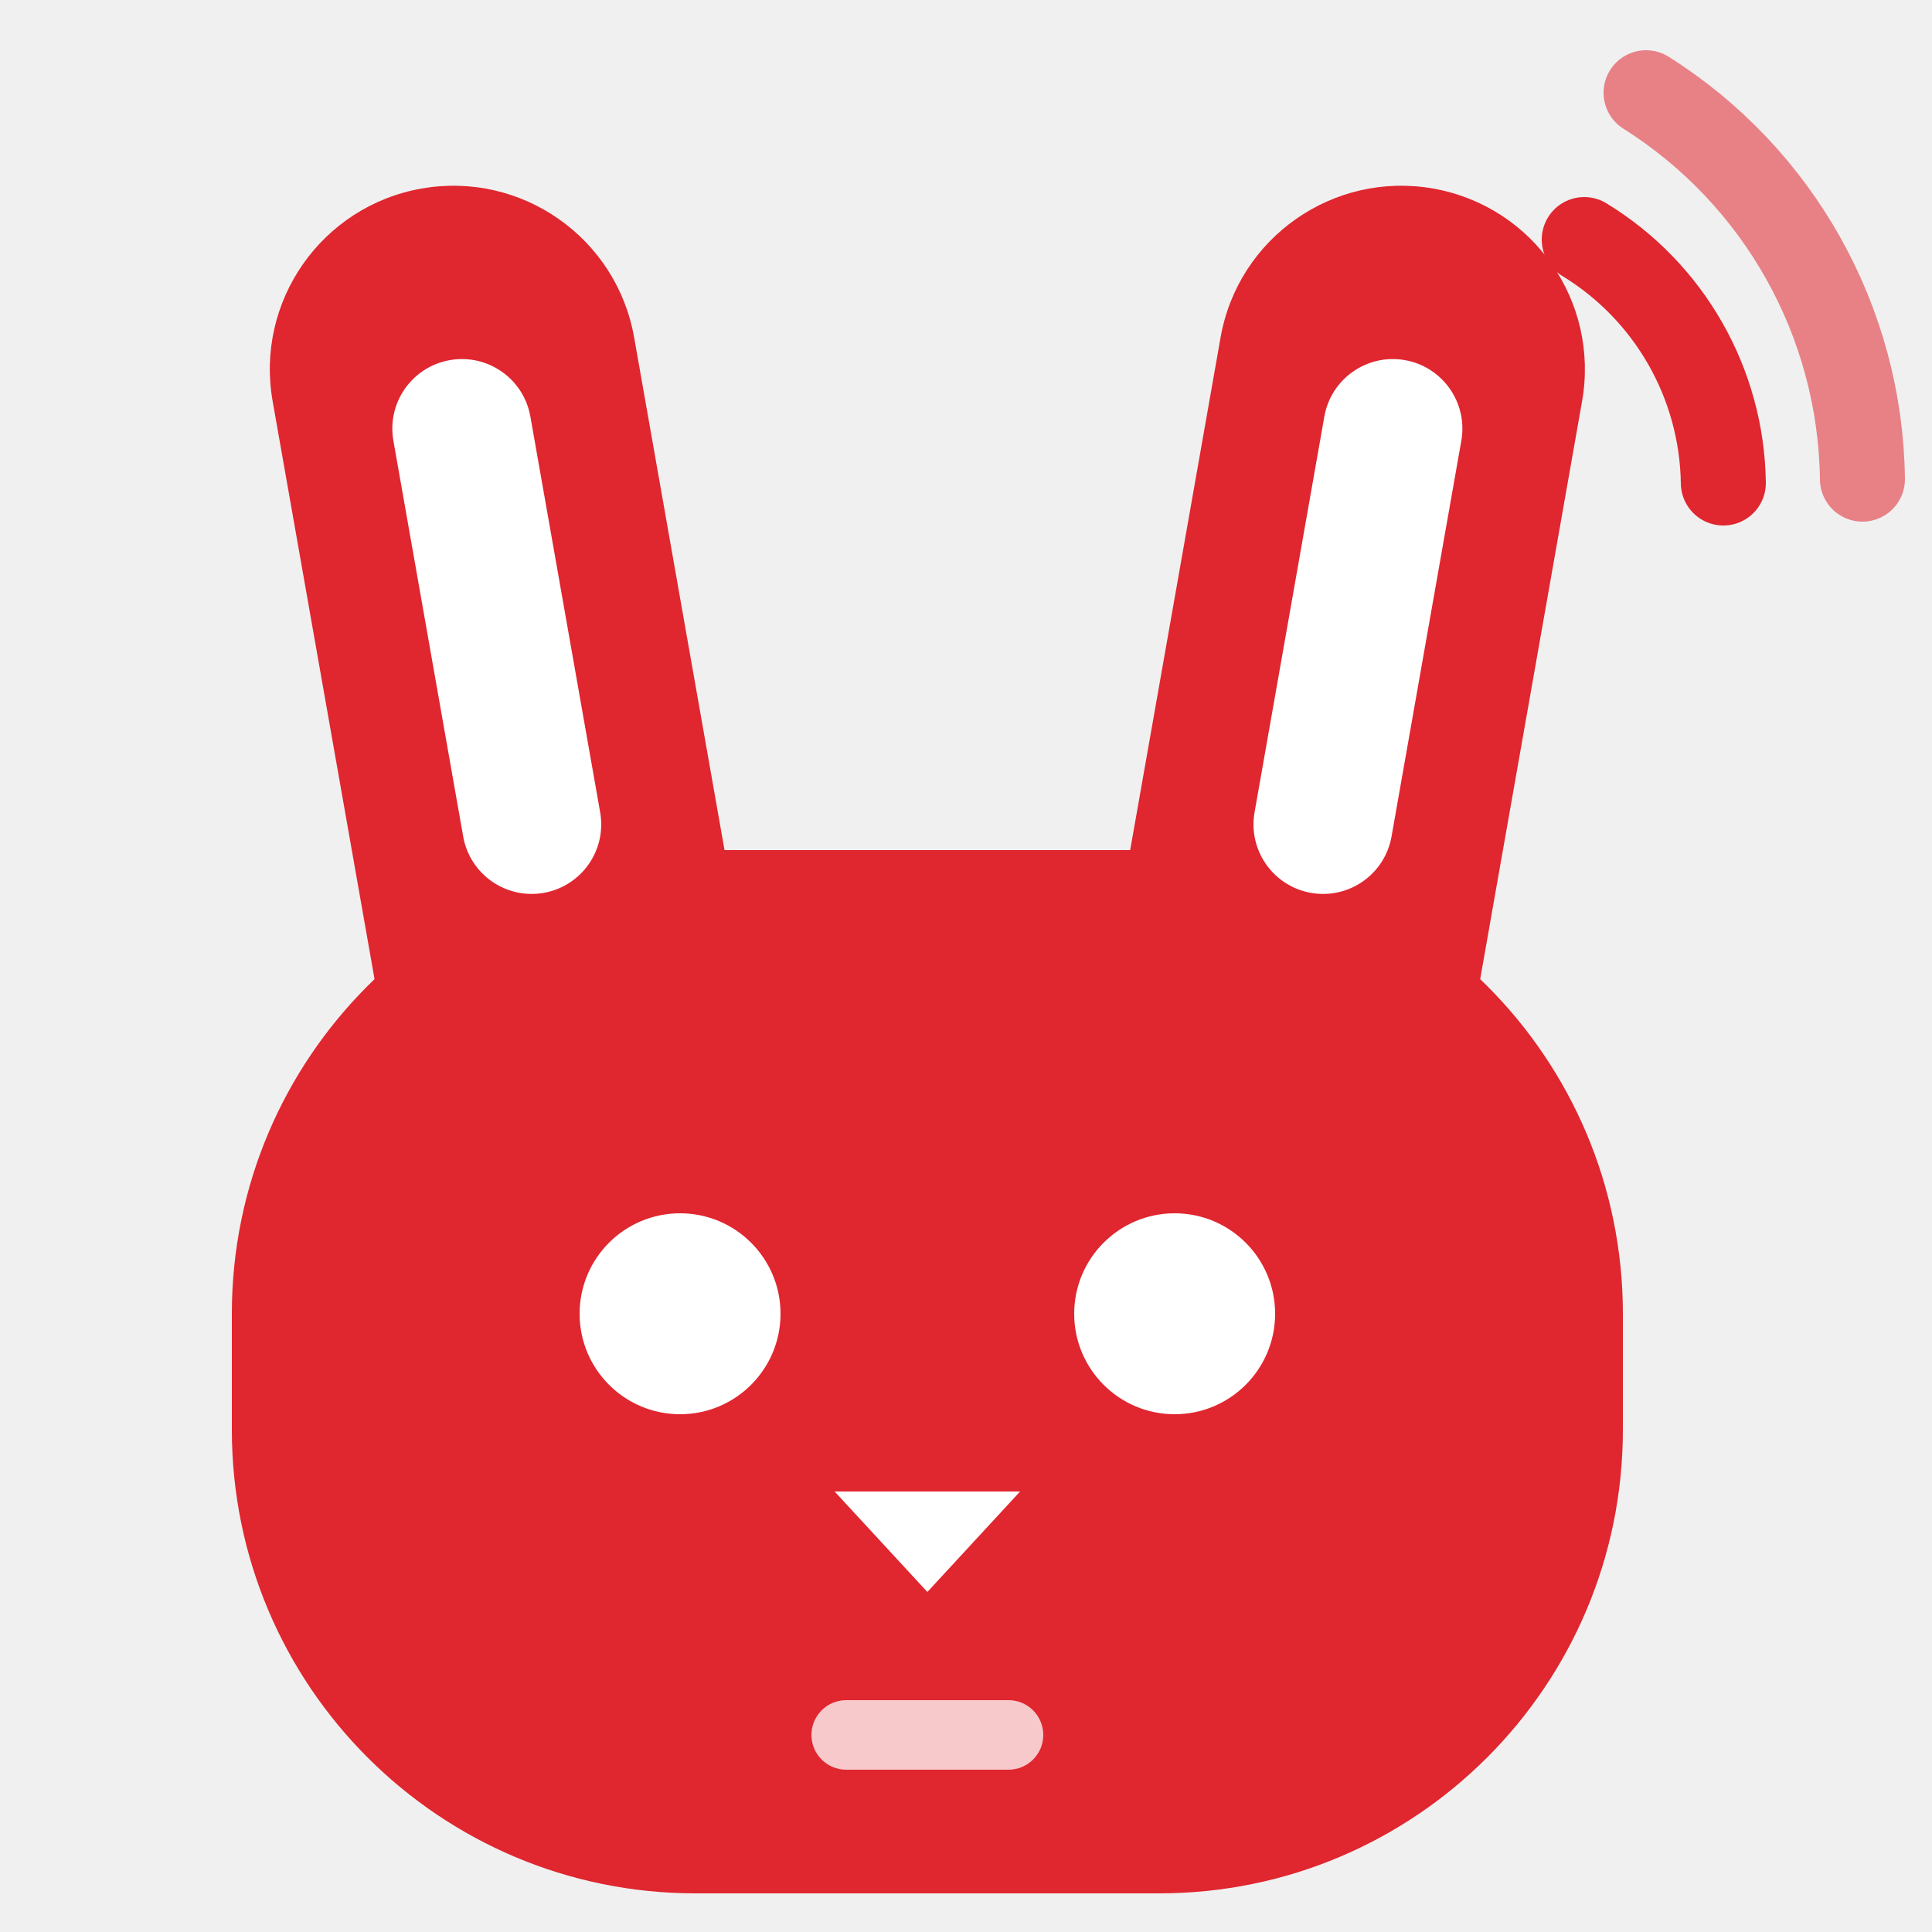
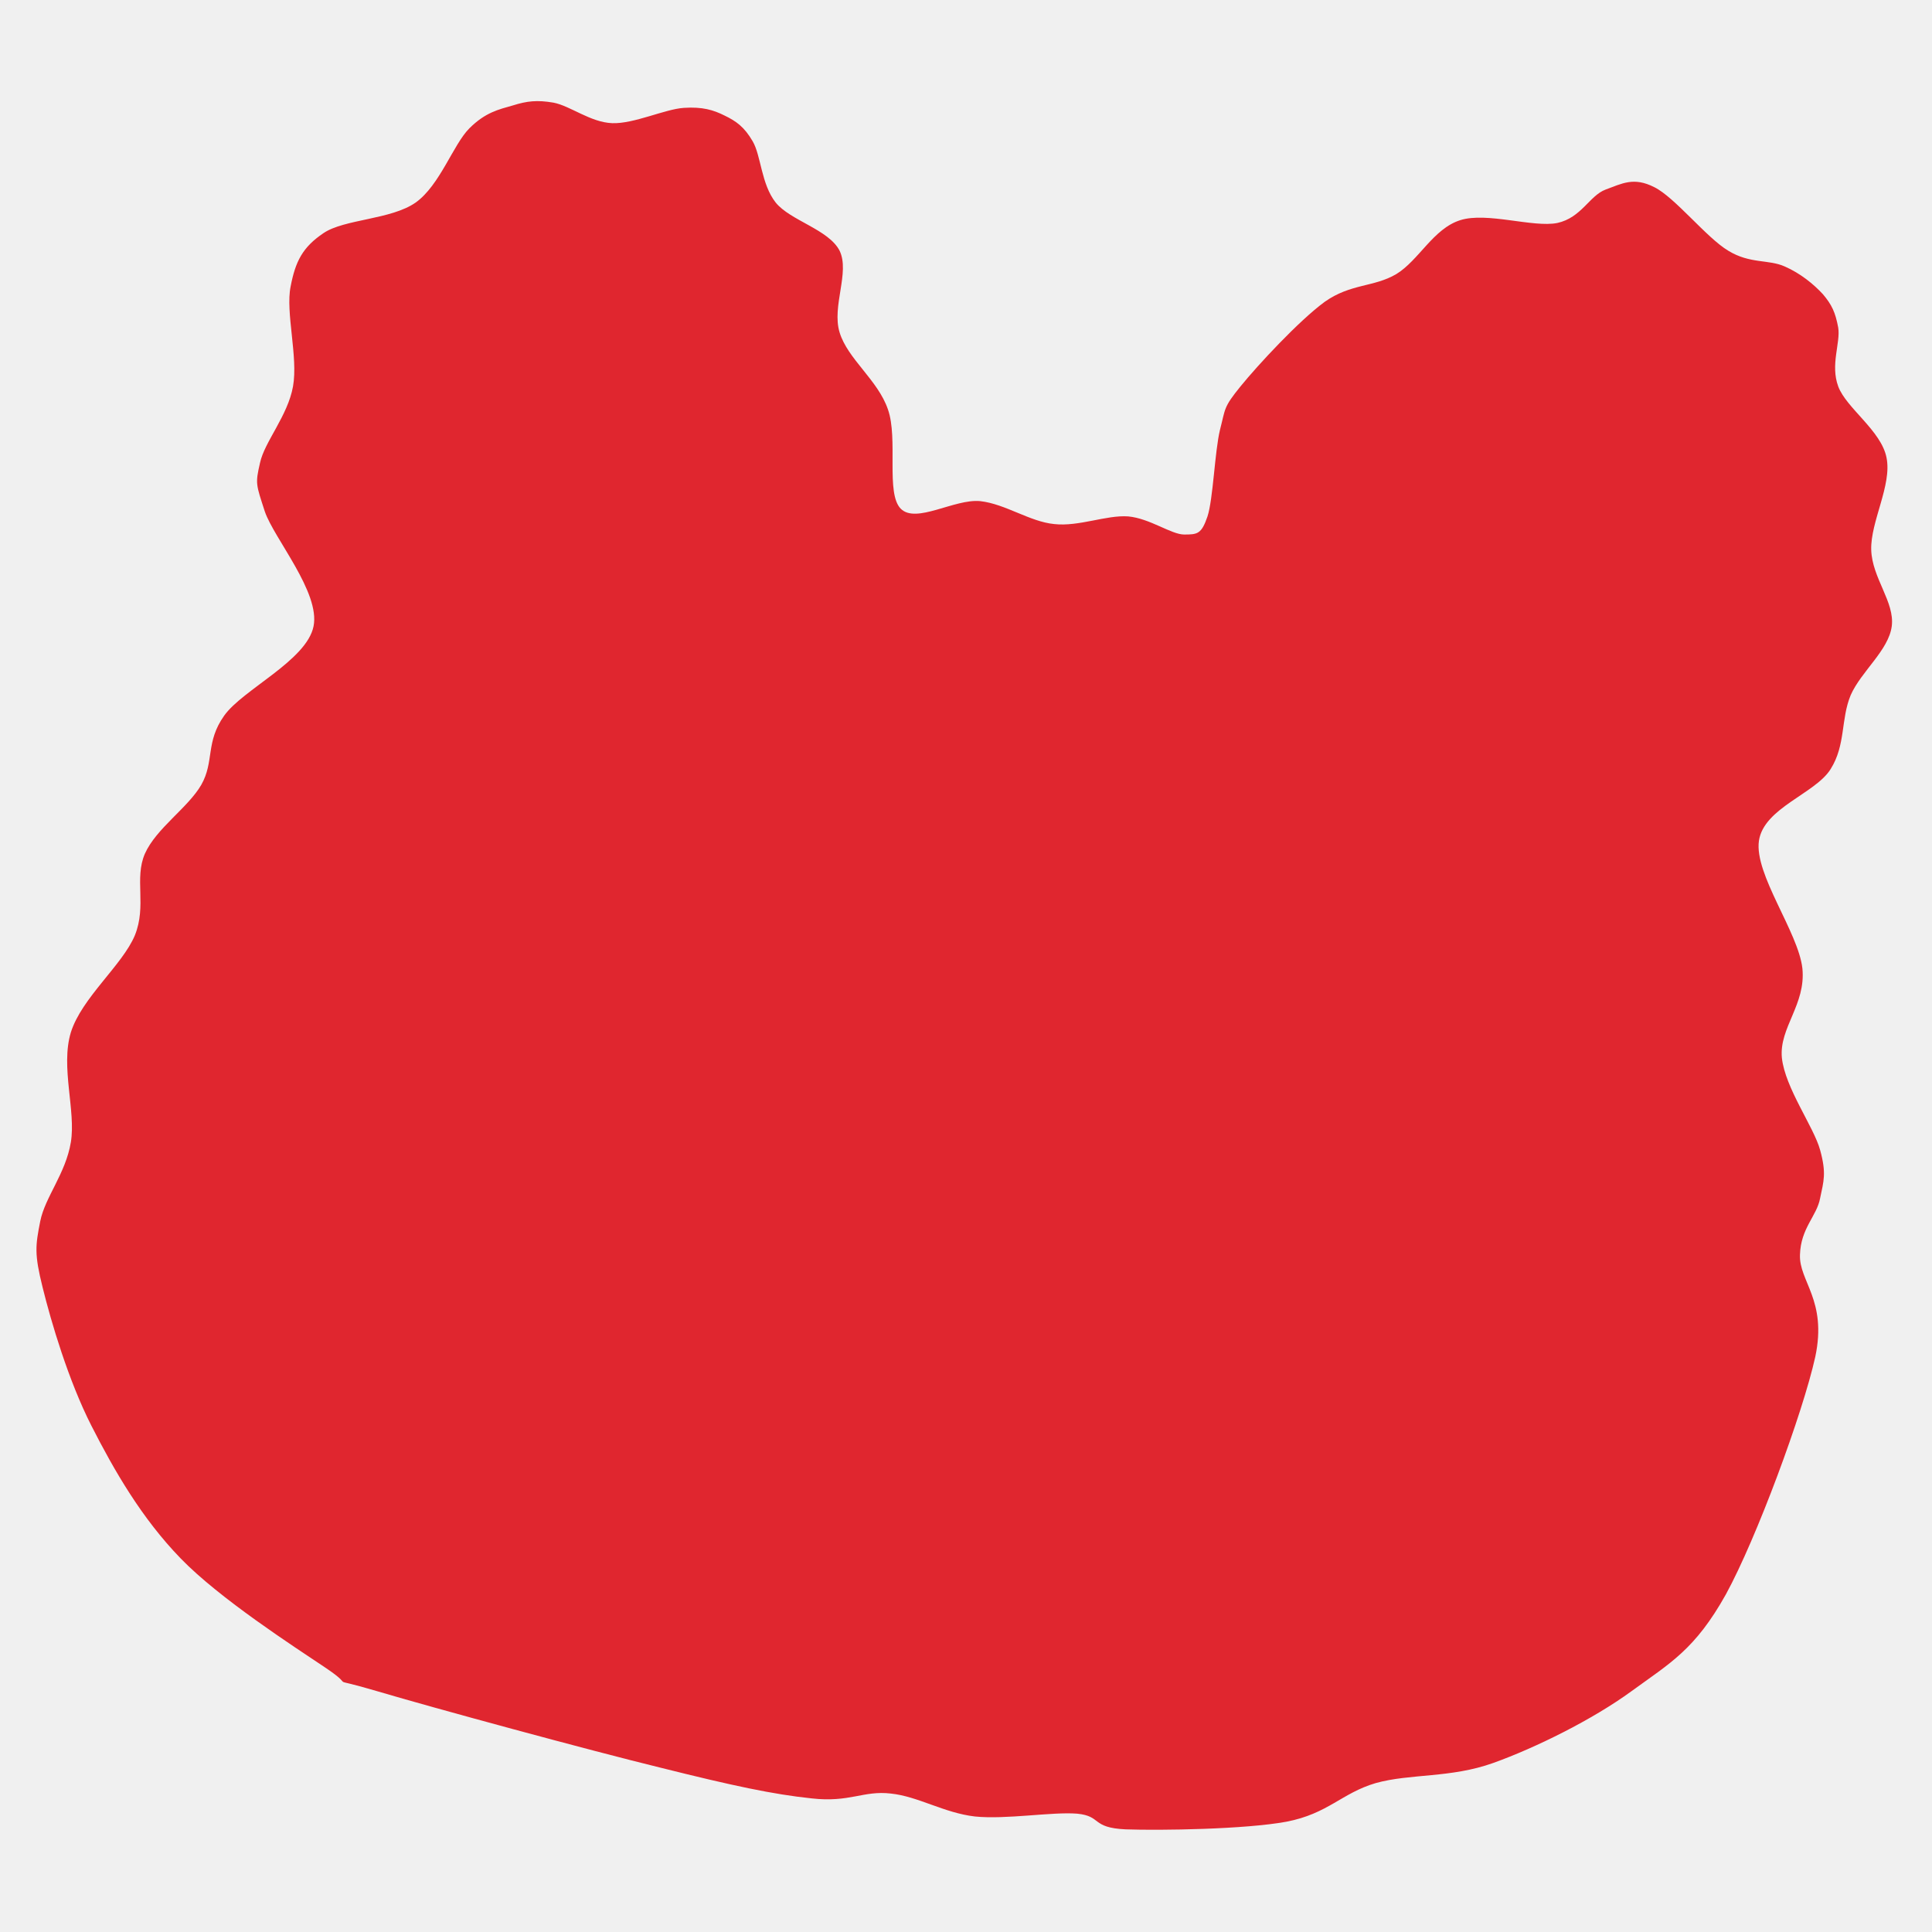
- <svg xmlns="http://www.w3.org/2000/svg" viewBox="0 -3 50 50" width="100" height="100">
-   <g fill="#E0262F">
-     <rect x="10.5" y="1.5" width="9.5" height="25" rx="4.75" transform="rotate(-10 15.25 26.5)" />
-     <rect x="28" y="1.5" width="9.5" height="25" rx="4.75" transform="rotate(10 32.75 26.5)" />
-     <rect x="6" y="19" width="36" height="27" rx="12" />
-     <path d="M41 3.2a7.5 7.5 0 0 1 3.6 6.3" fill="none" stroke="#E0262F" stroke-width="2.2" stroke-linecap="round" />
-     <path d="M42.6 -0.6a12 12 0 0 1 5.6 10" fill="none" stroke="#E0262F" stroke-width="2.2" stroke-linecap="round" opacity=".55" />
-   </g>
-   <g fill="#FFFFFF">
-     <rect x="13.4" y="6" width="3.6" height="14" rx="1.8" transform="rotate(-10 15.25 26.5)" />
-     <rect x="31" y="6" width="3.6" height="14" rx="1.8" transform="rotate(10 32.75 26.5)" />
-     <circle cx="17.6" cy="31" r="2.6" />
-     <circle cx="30.4" cy="31" r="2.6" />
-     <path d="M21.6 35.6h4.8l-2.4 2.6z" />
-     <rect x="21" y="41" width="6" height="1.8" rx=".9" opacity=".75" />
-   </g>
+ <svg xmlns="http://www.w3.org/2000/svg" viewBox="0 0 48 48" width="96" height="96">
+   <path fill="#E0262F" d="M8.04 5.79C7.52 6.14 7.34 6.49 7.22 7.12C7.09 7.76 7.41 8.87 7.28 9.6C7.15 10.33 6.57 10.98 6.46 11.5C6.34 12.02 6.36 12.03 6.58 12.71C6.81 13.38 7.96 14.72 7.79 15.56C7.62 16.41 6.03 17.13 5.57 17.78C5.1 18.44 5.33 18.92 5 19.5C4.67 20.07 3.88 20.58 3.6 21.21C3.33 21.83 3.65 22.5 3.35 23.24C3.04 23.98 2.03 24.79 1.76 25.65C1.5 26.51 1.89 27.6 1.76 28.38C1.63 29.16 1.12 29.74 1 30.34C0.88 30.95 0.85 31.15 1.06 31.99C1.27 32.84 1.7 34.3 2.27 35.42C2.84 36.54 3.52 37.72 4.49 38.72C5.46 39.72 7.29 40.9 8.11 41.45C8.92 42 7.99 41.61 9.38 42.02C10.76 42.43 14.62 43.48 16.42 43.92C18.22 44.37 19.21 44.58 20.16 44.68C21.11 44.79 21.45 44.48 22.13 44.56C22.81 44.63 23.45 45.04 24.22 45.13C24.99 45.21 26.14 45.01 26.76 45.06C27.38 45.12 27.1 45.41 27.97 45.45C28.83 45.48 30.93 45.45 31.96 45.26C33 45.06 33.33 44.55 34.18 44.3C35.04 44.06 36.04 44.18 37.1 43.8C38.16 43.42 39.57 42.72 40.53 42.02C41.49 41.32 42.11 40.99 42.88 39.61C43.64 38.22 44.79 35.11 45.1 33.71C45.4 32.3 44.69 31.83 44.72 31.17C44.74 30.51 45.14 30.21 45.22 29.77C45.31 29.34 45.38 29.15 45.22 28.57C45.06 27.99 44.35 27.03 44.27 26.28C44.2 25.53 44.87 24.96 44.78 24.06C44.68 23.16 43.58 21.72 43.7 20.89C43.82 20.07 45.1 19.72 45.48 19.11C45.86 18.51 45.73 17.87 45.98 17.27C46.24 16.68 46.92 16.16 47 15.56C47.08 14.96 46.51 14.36 46.49 13.66C46.47 12.96 47.01 12.05 46.87 11.37C46.74 10.7 45.87 10.14 45.67 9.6C45.47 9.06 45.73 8.52 45.67 8.14C45.6 7.76 45.51 7.57 45.29 7.31C45.06 7.06 44.73 6.79 44.34 6.62C43.94 6.44 43.48 6.56 42.94 6.23C42.4 5.91 41.61 4.9 41.1 4.65C40.59 4.39 40.3 4.56 39.89 4.71C39.49 4.86 39.29 5.41 38.69 5.54C38.09 5.66 36.94 5.26 36.28 5.47C35.61 5.68 35.25 6.47 34.69 6.81C34.13 7.14 33.56 7.04 32.91 7.5C32.27 7.97 31.25 9.07 30.82 9.6C30.39 10.13 30.45 10.14 30.31 10.68C30.18 11.22 30.14 12.4 30 12.83C29.85 13.27 29.75 13.28 29.42 13.28C29.1 13.28 28.57 12.88 28.03 12.83C27.49 12.79 26.8 13.09 26.19 13.02C25.58 12.96 24.98 12.52 24.35 12.45C23.71 12.39 22.76 13.02 22.38 12.64C22 12.26 22.32 10.9 22.06 10.17C21.81 9.44 21.06 8.92 20.86 8.26C20.66 7.61 21.12 6.77 20.86 6.23C20.59 5.7 19.63 5.48 19.27 5.03C18.91 4.57 18.91 3.87 18.7 3.51C18.49 3.15 18.29 3.01 18 2.87C17.72 2.73 17.45 2.65 16.99 2.68C16.52 2.71 15.75 3.08 15.21 3.06C14.67 3.04 14.17 2.63 13.75 2.55C13.34 2.48 13.09 2.51 12.74 2.62C12.39 2.72 12.06 2.79 11.66 3.19C11.26 3.59 10.93 4.6 10.33 5.03C9.72 5.46 8.56 5.44 8.04 5.79Z" />
</svg>
